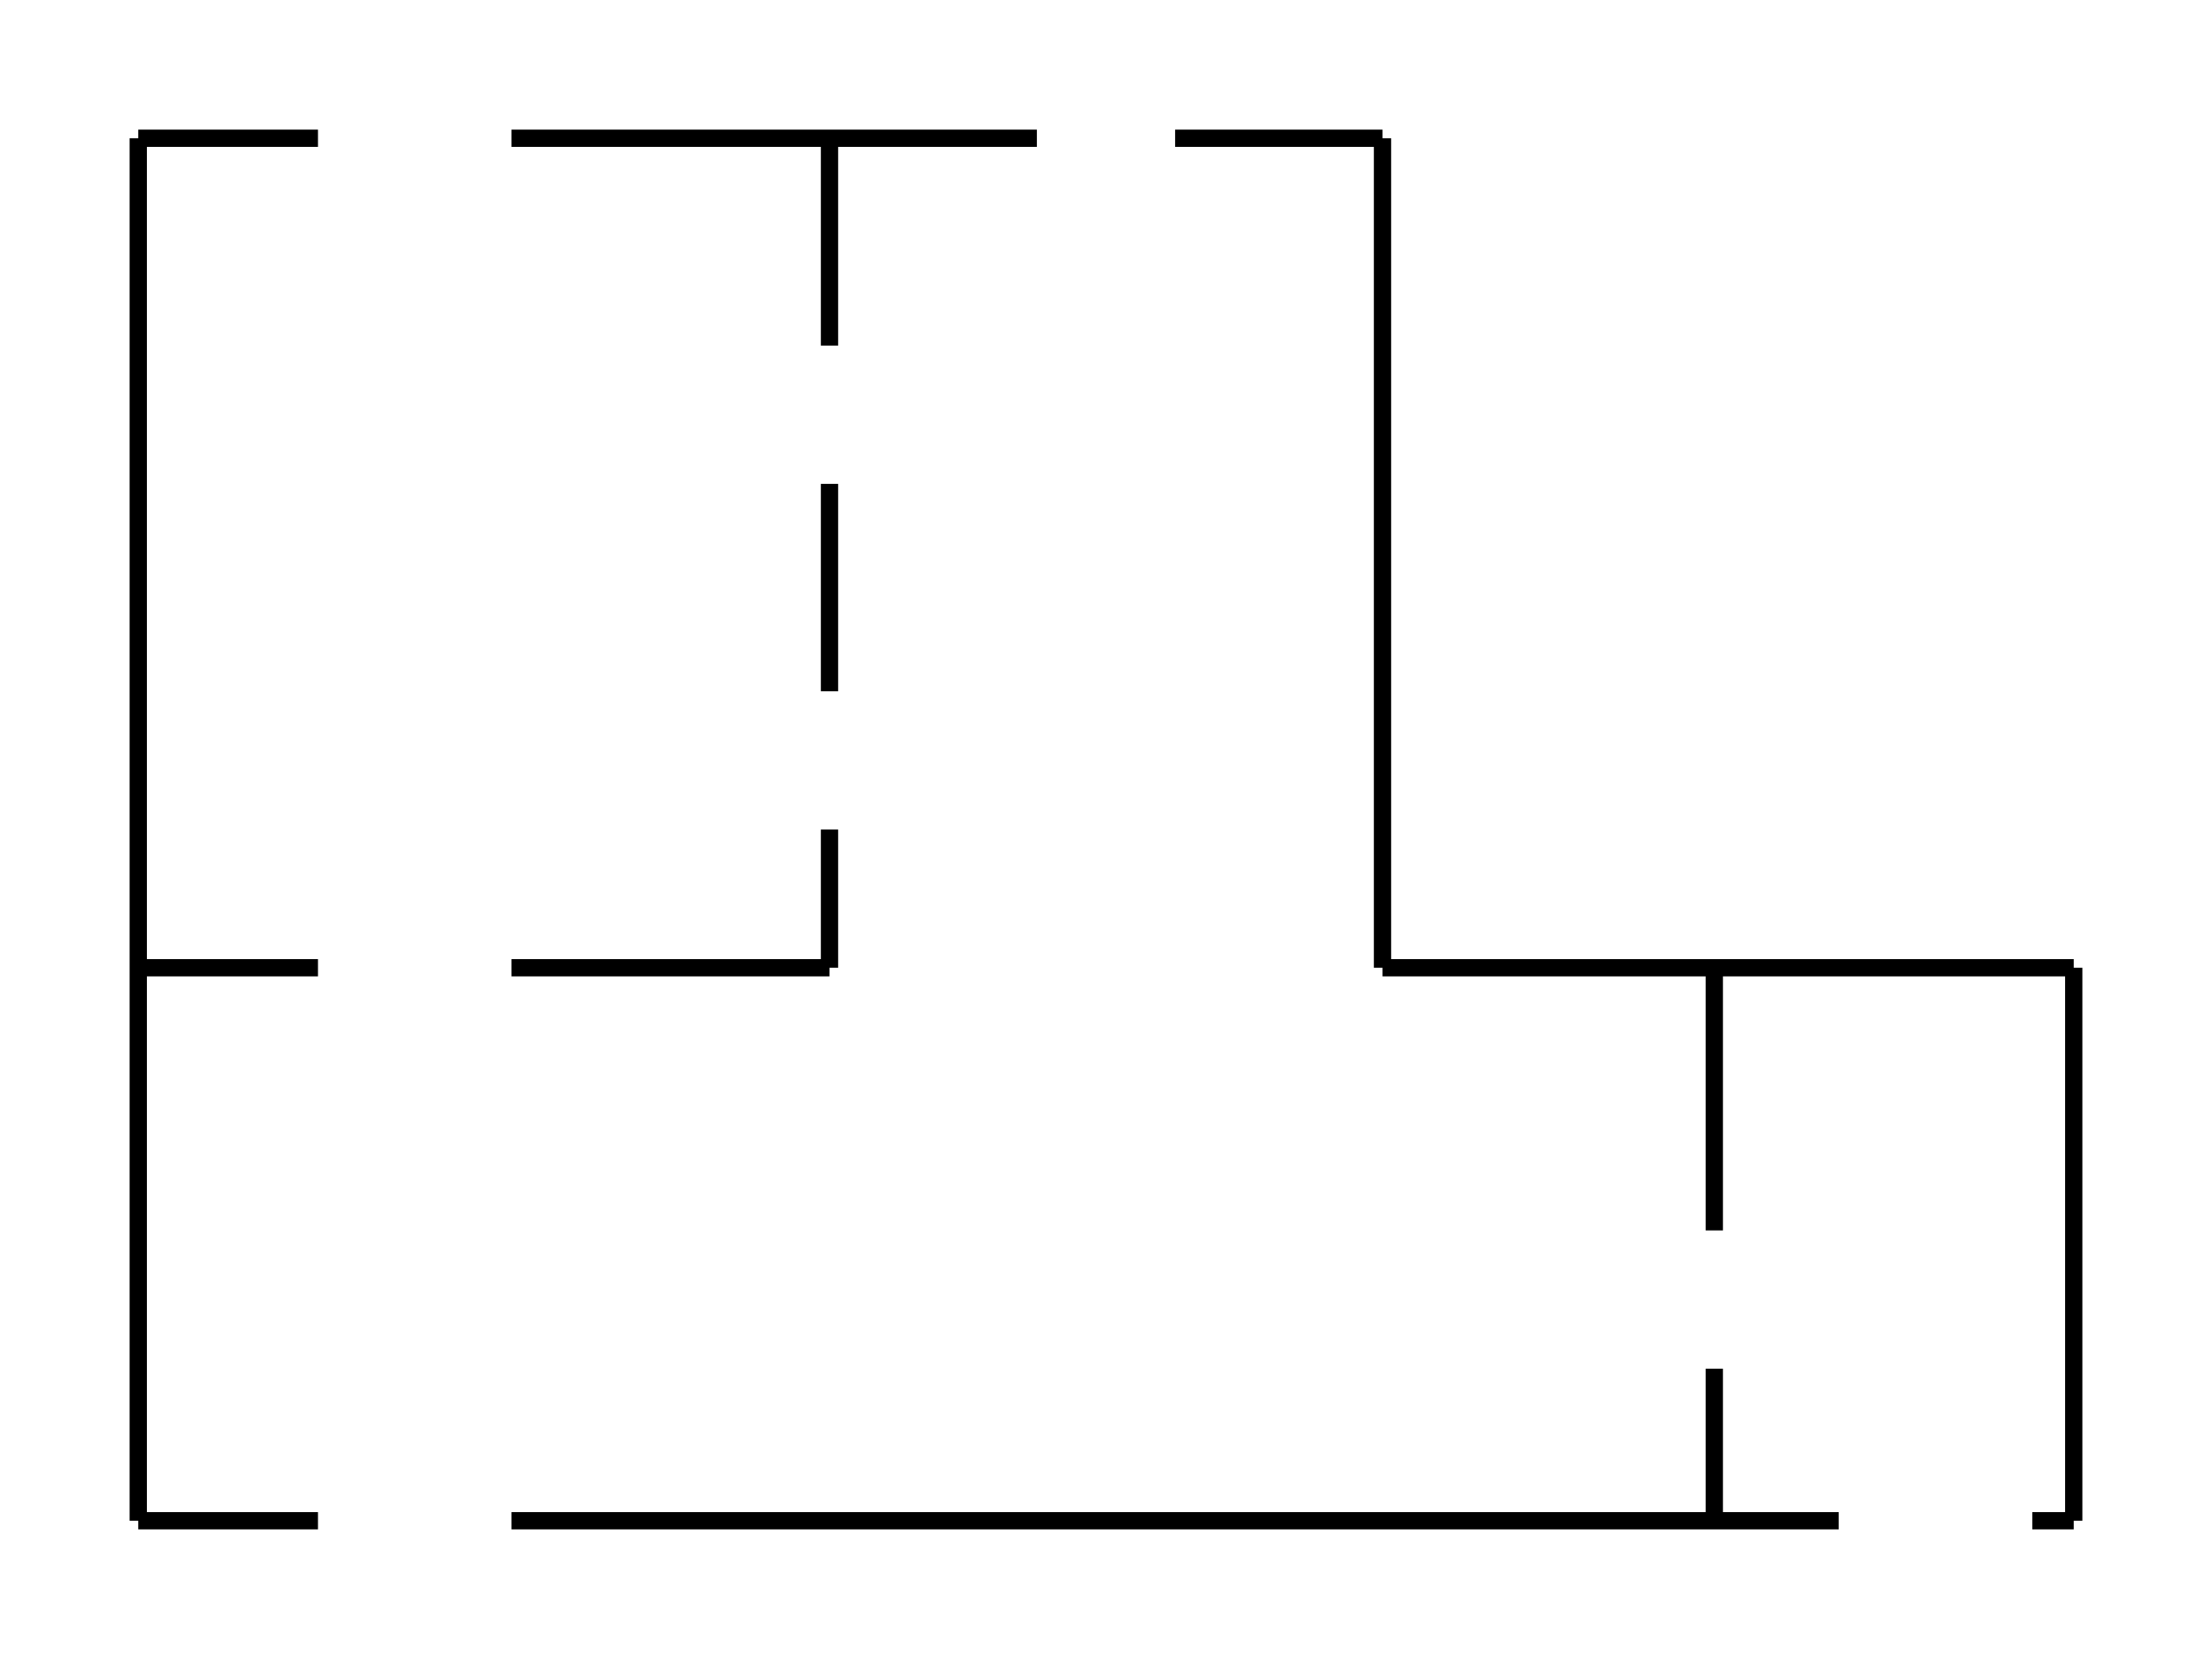
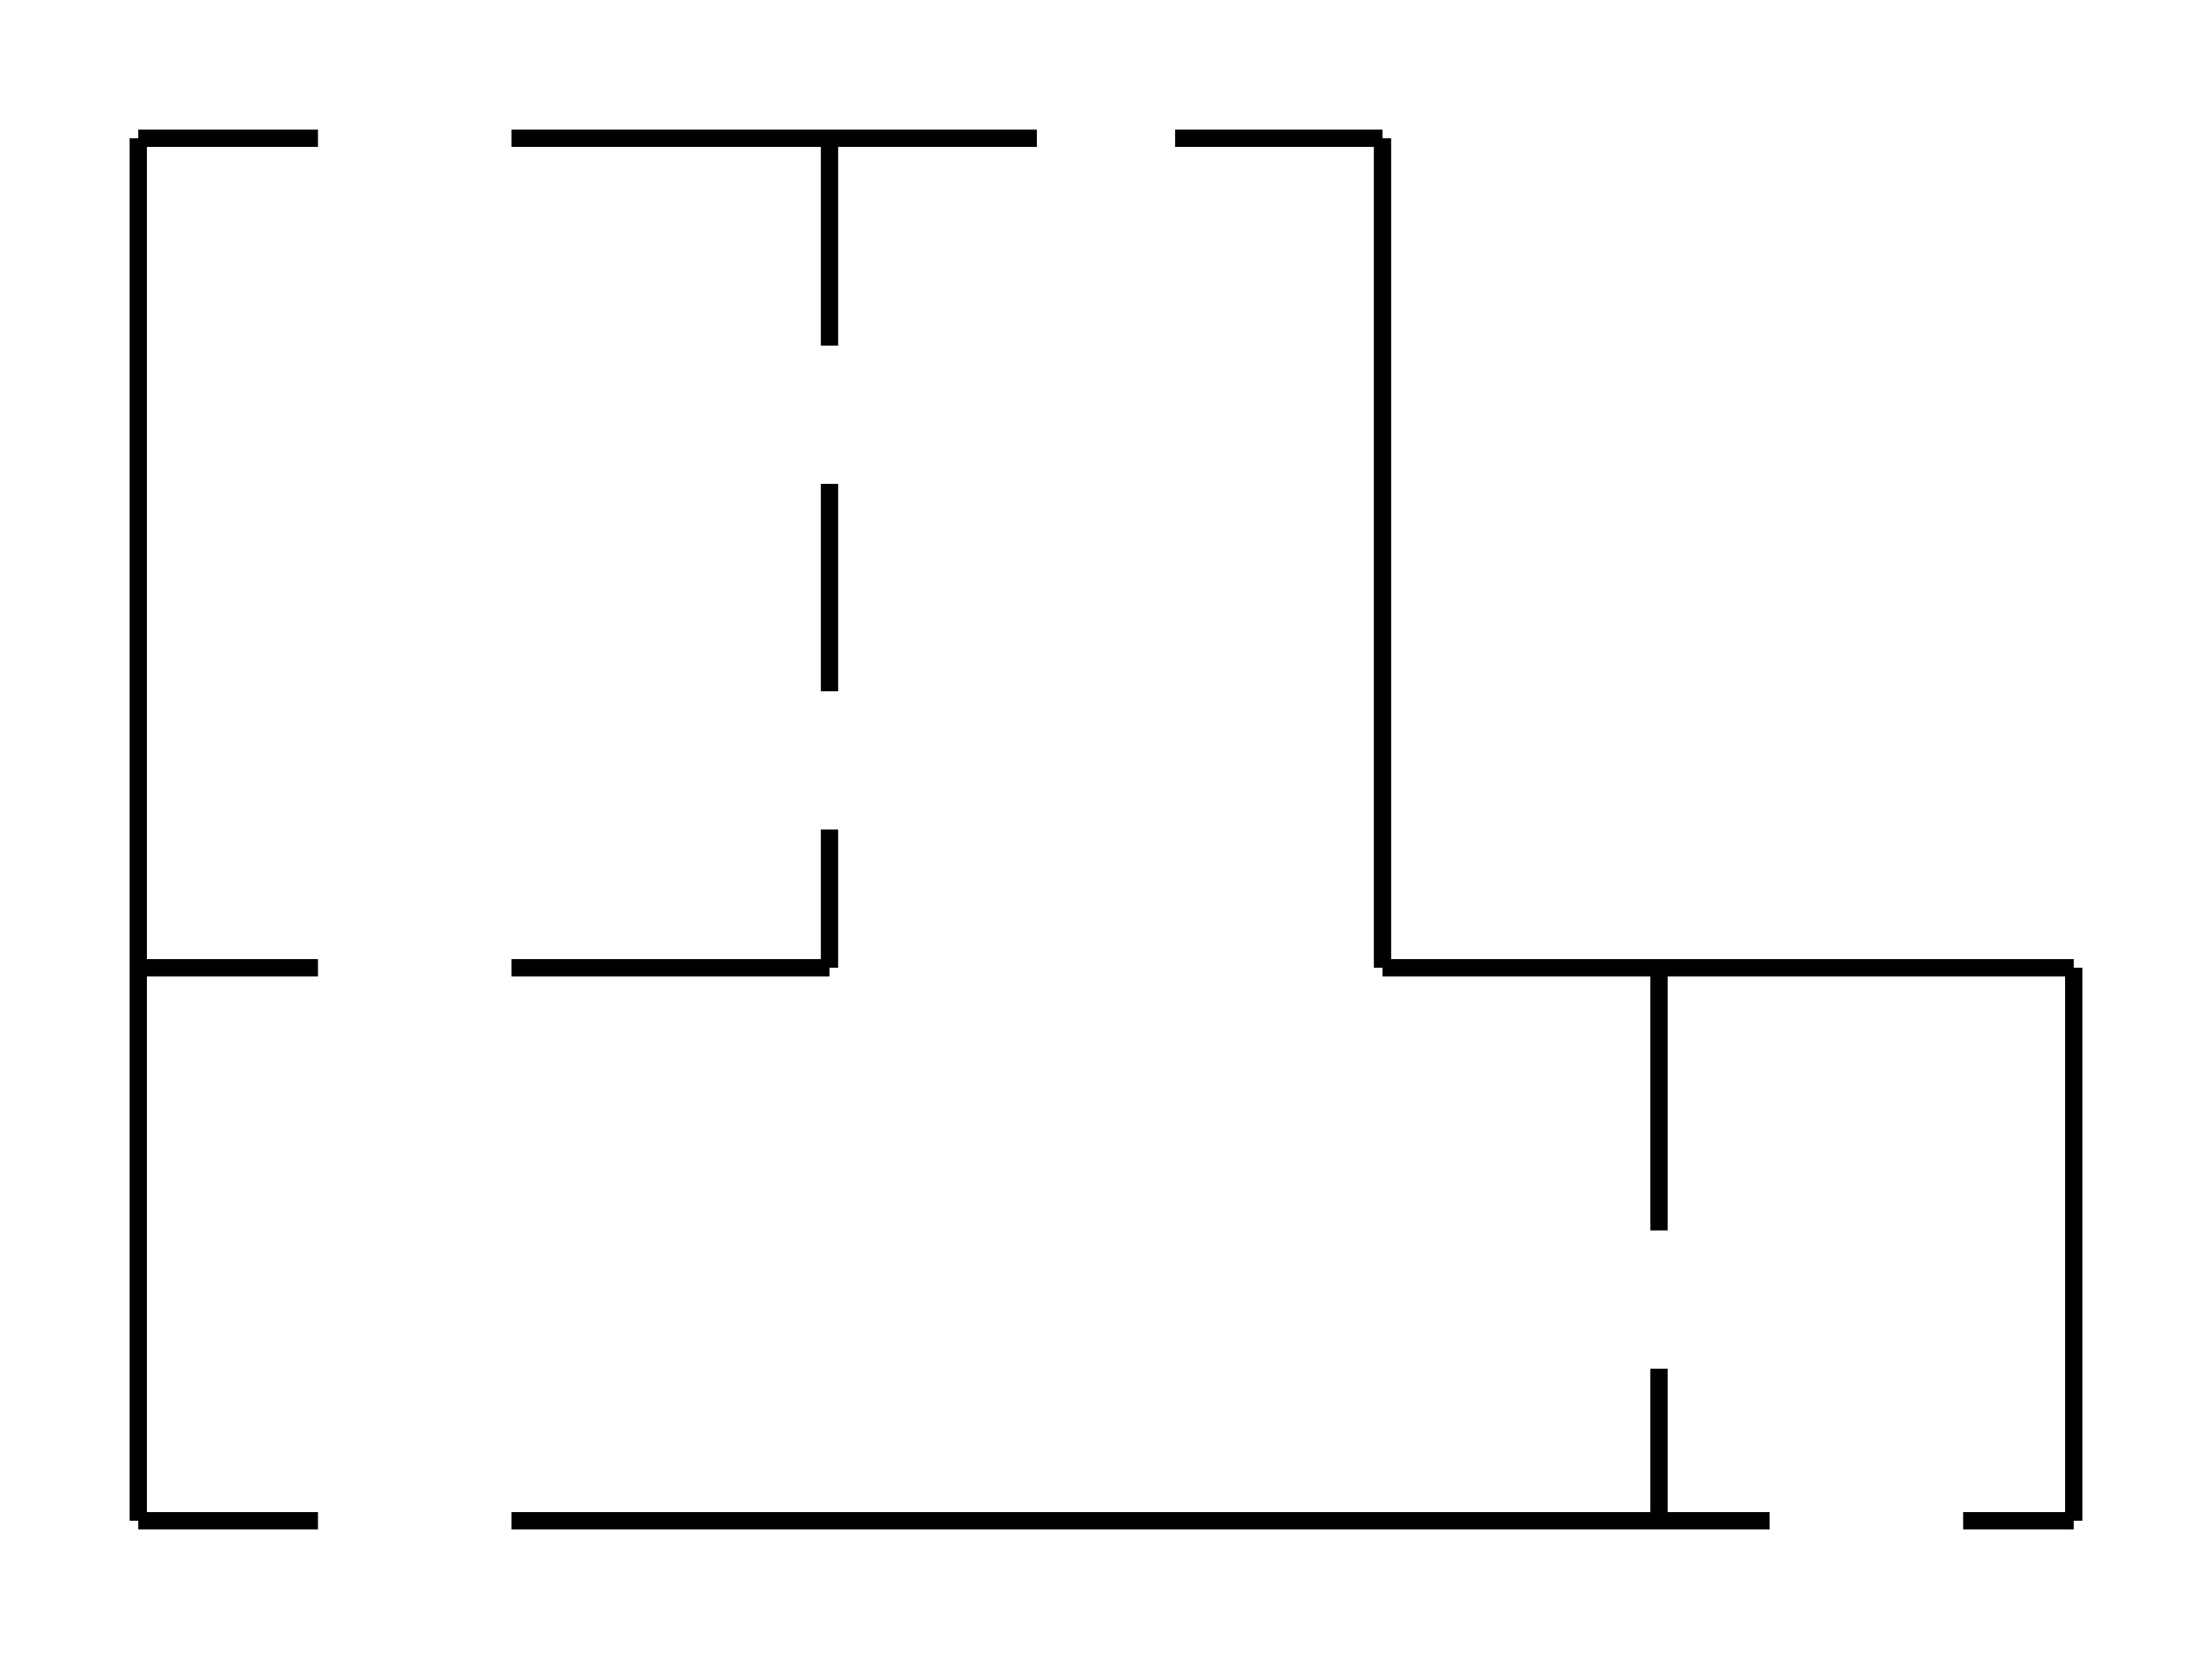
<svg xmlns="http://www.w3.org/2000/svg" viewBox="0 0 800 600">
  <g>
    <path d="M 50,50 L 115.0,50" style="fill:none;stroke:#000000;stroke-width:6.25" />
    <path d="M 185.0,50 L 375.0,50" style="fill:none;stroke:#000000;stroke-width:6.25" />
    <path d="M 425.0,50 L 500,50" style="fill:none;stroke:#000000;stroke-width:6.25" />
    <path d="M 500,50 L 500,350" style="fill:none;stroke:#000000;stroke-width:6.25" />
    <path d="M 500,350 L 750,350" style="fill:none;stroke:#000000;stroke-width:6.25" />
    <path d="M 750,350 L 750,550" style="fill:none;stroke:#000000;stroke-width:6.25" />
    <path d="M 50,550 L 115.0,550" style="fill:none;stroke:#000000;stroke-width:6.25" />
-     <path d="M 185.0,550 L 665.0,550" style="fill:none;stroke:#000000;stroke-width:6.25" />
-     <path d="M 735.0,550 L 750,550" style="fill:none;stroke:#000000;stroke-width:6.25" />
+     <path d="M 185.0,550 L 640.0,550" style="fill:none;stroke:#000000;stroke-width:6.25" />
+     <path d="M 710.0,550 L 750,550" style="fill:none;stroke:#000000;stroke-width:6.25" />
    <path d="M 50,50 L 50,550" style="fill:none;stroke:#000000;stroke-width:6.25" />
    <path d="M 300,50 L 300,125.0" style="fill:none;stroke:#000000;stroke-width:6.25" />
    <path d="M 300,175.0 L 300,250.0" style="fill:none;stroke:#000000;stroke-width:6.25" />
    <path d="M 300,300.0 L 300,350" style="fill:none;stroke:#000000;stroke-width:6.25" />
-     <path d="M 620,350 L 620,445.0" style="fill:none;stroke:#000000;stroke-width:6.25" />
-     <path d="M 620,495.0 L 620,550" style="fill:none;stroke:#000000;stroke-width:6.25" />
+     <path d="M 600,350 L 600,445.0" style="fill:none;stroke:#000000;stroke-width:6.25" />
+     <path d="M 600,495.0 L 600,550" style="fill:none;stroke:#000000;stroke-width:6.25" />
    <path d="M 50,350 L 115.0,350" style="fill:none;stroke:#000000;stroke-width:6.25" />
    <path d="M 185.0,350 L 300,350" style="fill:none;stroke:#000000;stroke-width:6.25" />
  </g>
</svg>
